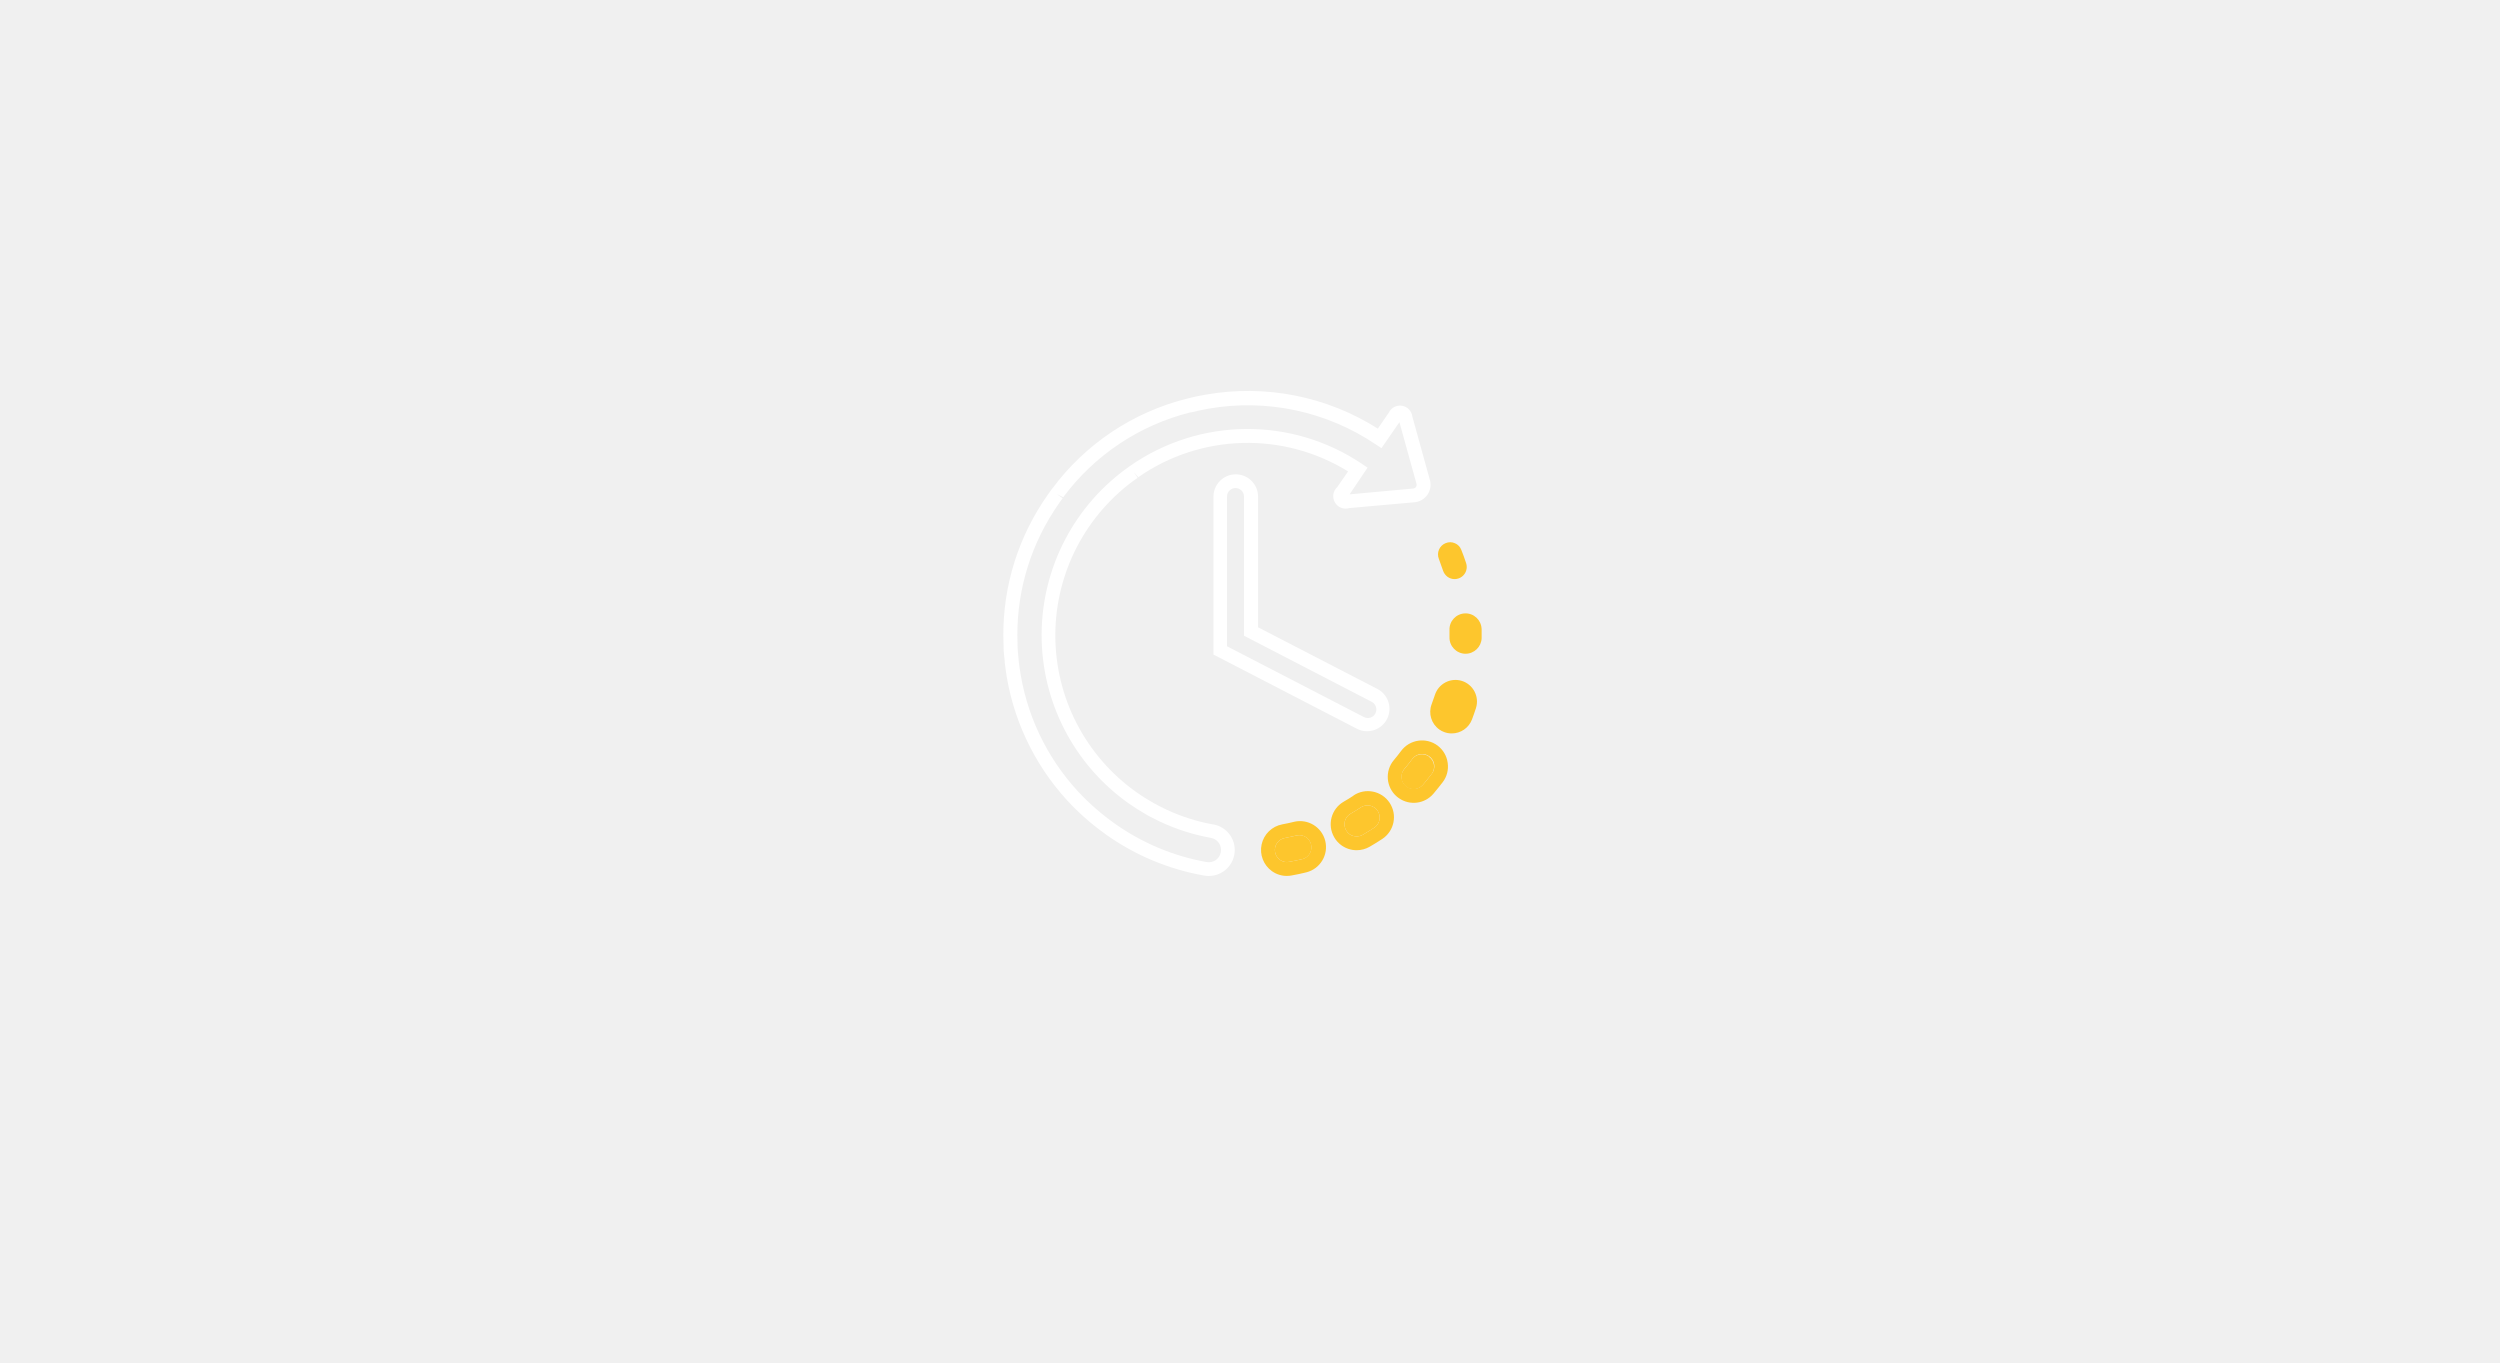
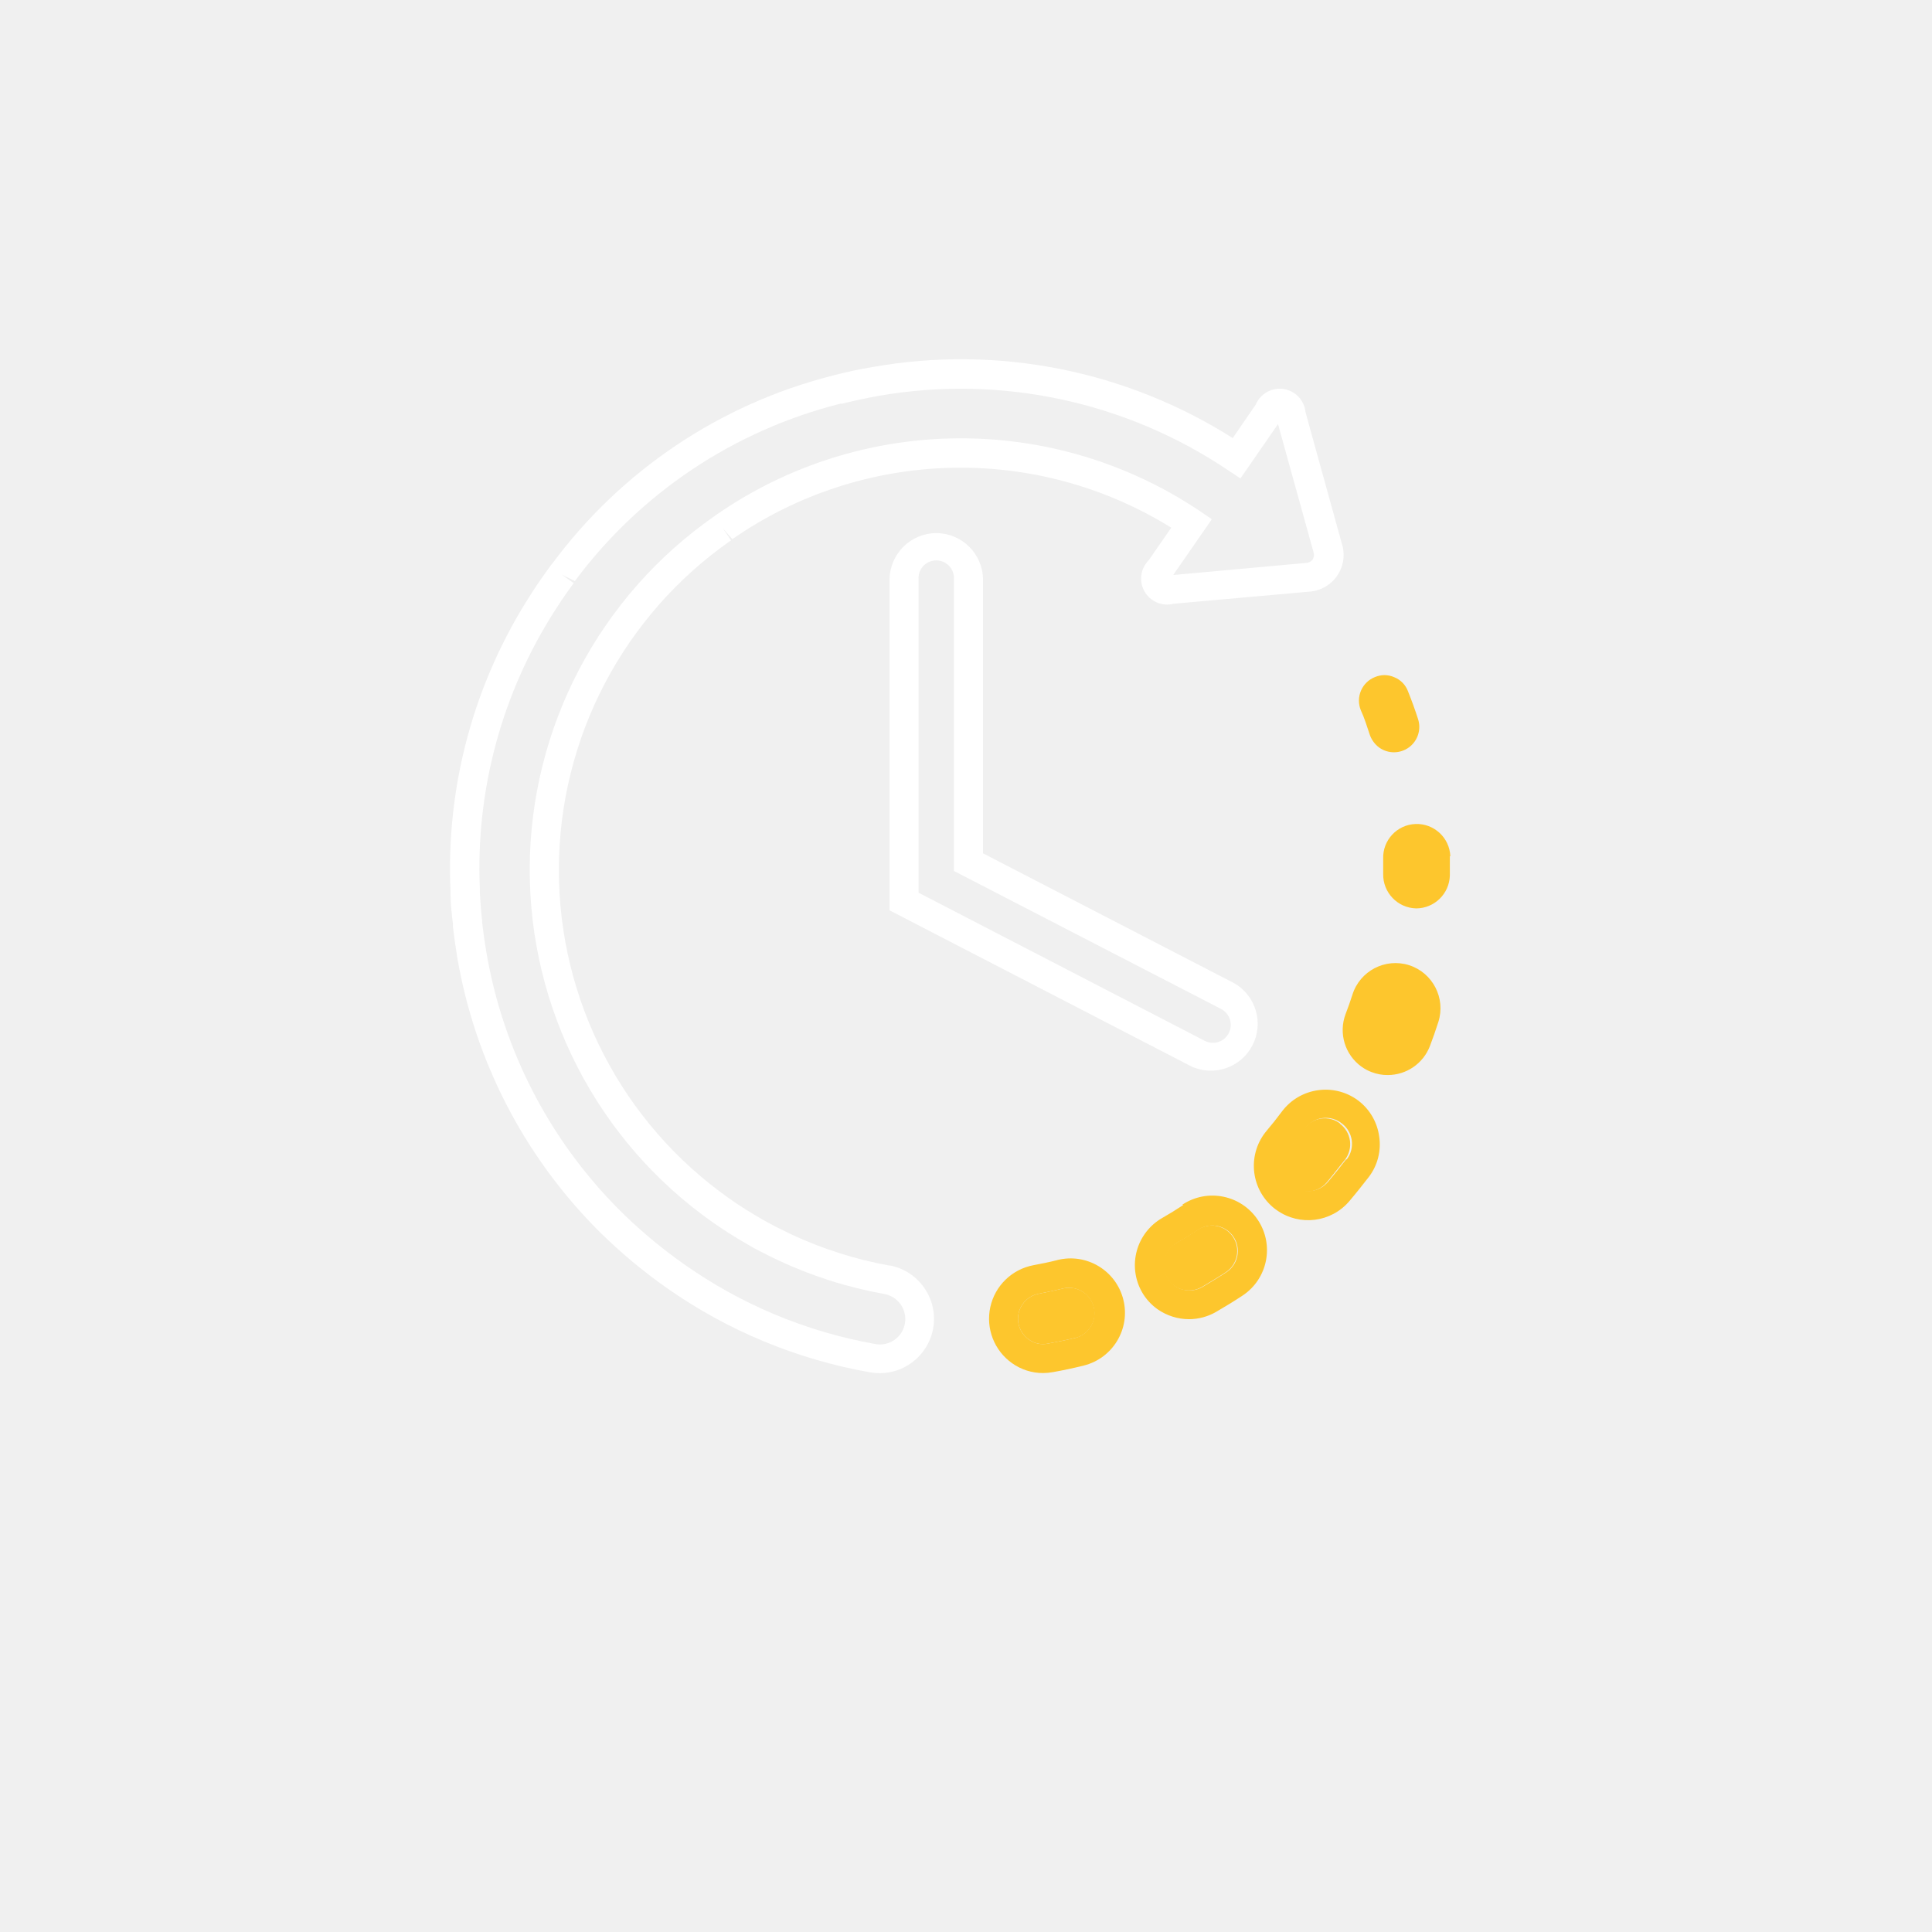
- <svg xmlns="http://www.w3.org/2000/svg" viewBox="0 0 433 236">
-   <path d="M209.74 145.17a35.31 35.31 0 0 1-8.77-2.79l-.13-.06c-.55-.27-1.11-.54-1.65-.83l-.25-.13-.62-.36c-1-.55-1.9-1.15-2.8-1.78a35.66 35.66 0 0 1 .17-58.44l.11-.08a35.53 35.53 0 0 1 40.06-.33l1 .68-3.12 4.52 10.95-1a.72.72 0 0 0 .55-.28.74.74 0 0 0 .07-.61l-2.94-10.61-3.11 4.5-1-.66a39.64 39.64 0 0 0-29-6.17c-1.06.18-2.08.4-3 .64h-.12a39.33 39.33 0 0 0-22 14.69l-1.1-.54 1 .71-.54.75c-.33.48-.6.86-.85 1.26 0 0-.05.09-.12.19a39.48 39.48 0 0 0-6.3 23.11v.33c0 .78.1 1.56.19 2.34v.14c.1.83.21 1.64.35 2.45a39.56 39.56 0 0 0 11 21.33l.54.53a41.48 41.48 0 0 0 4.78 3.94 39.38 39.38 0 0 0 15.9 6.65 2.1 2.1 0 0 0 .74-4.14z" fill="none" />
-   <path d="M215.51 86a1.47 1.47 0 1 0-2.94 0v25.91l23.7 12.25a1.47 1.47 0 0 0 2-.63 1.49 1.49 0 0 0-.63-2l-22.12-11.43z" fill="none" />
-   <path d="M210.16 142.81a33.24 33.24 0 0 1-8.1-2.57l-.25-.12-1.11-.55-.89-.48c-1-.57-2-1.18-2.92-1.84a33.27 33.27 0 0 1 .15-54.5l-.68-1 .79.9a33.13 33.13 0 0 1 36.34-1l-1.87 2.7a2.15 2.15 0 0 0 2.07 3.65l11.21-1a3.05 3.05 0 0 0 2.72-4l-3-10.85a2.15 2.15 0 0 0-4.07-.69l-1.91 2.78a42 42 0 0 0-29.79-5.89c-1.08.18-2.13.4-3.13.66l-.23.06a41.59 41.59 0 0 0-23.23 15.55 1.74 1.74 0 0 0-.18.22l-.64.9c-.28.4-.56.8-.82 1.21l-.1.16a41.9 41.9 0 0 0-6.7 24.69v.2c0 .84.1 1.69.2 2.52a1.38 1.38 0 0 0 0 .22c.1.85.22 1.7.36 2.56a42.07 42.07 0 0 0 11.54 22.47l.36.36a44 44 0 0 0 5.43 4.52 41.93 41.93 0 0 0 16.85 7 4.4 4.4 0 0 0 .8.07 4.5 4.5 0 0 0 .79-8.93zm1.28 4.8a2.1 2.1 0 0 1-2.44 1.7 39.38 39.38 0 0 1-15.9-6.65 41.48 41.48 0 0 1-4.78-3.94l-.54-.53a39.56 39.56 0 0 1-11-21.33c-.14-.81-.25-1.62-.35-2.45v-.14c-.09-.78-.15-1.56-.19-2.34v-.33a39.48 39.48 0 0 1 6.3-23.11c.07-.1.12-.19.12-.19.25-.4.52-.78.85-1.26l.54-.75-1-.71 1.1.54a39.33 39.33 0 0 1 22-14.69h.12c.95-.24 2-.46 3-.64a39.64 39.64 0 0 1 29 6.17l1 .66 3.11-4.5 2.94 10.61a.74.74 0 0 1-.07.61.72.72 0 0 1-.55.28l-10.95 1 3.11-4.62-1-.68a35.53 35.53 0 0 0-40.06.33l-.11.08a35.69 35.69 0 0 0-.17 58.44c.9.63 1.84 1.23 2.8 1.78l.62.36.25.13c.54.29 1.1.56 1.65.83l.13.06a35.31 35.31 0 0 0 8.77 2.79 2.11 2.11 0 0 1 1.7 2.49z" fill="#fff" />
-   <path d="M214 82.15a3.88 3.88 0 0 0-3.83 3.85v27.37l25 12.93a3.88 3.88 0 0 0 3.55-6.89l-20.82-10.76V86a3.88 3.88 0 0 0-3.9-3.85zm23.59 39.41a1.49 1.49 0 0 1 .63 2 1.47 1.47 0 0 1-2 .63l-23.7-12.25V86a1.47 1.47 0 1 1 2.94 0v24.11z" fill="#fff" />
-   <path d="M224.66 144.68c-.7.17-1.42.32-2.12.46a2.11 2.11 0 0 0-1.7 2.45 2.14 2.14 0 0 0 .87 1.35 2 2 0 0 0 1.58.33c.8-.15 1.6-.31 2.39-.5a2.11 2.11 0 0 0-1-4.09zm25.28-45.83a2.22 2.22 0 0 0 .78 1.06 2.1 2.1 0 0 0 3.21-2.38c-.25-.78-.53-1.54-.83-2.29a2 2 0 0 0-1.1-1.15 2 2 0 0 0-.83-.18 2.13 2.13 0 0 0-.78.16 2.1 2.1 0 0 0-1.18 2.73c.25.67.5 1.36.73 2.05zm-14.17 40.94c-.61.41-1.24.79-1.86 1.15a2.1 2.1 0 0 0-.76 2.88 2 2 0 0 0 .6.67 2.14 2.14 0 0 0 2.27.1c.69-.41 1.39-.83 2.07-1.28a2.11 2.11 0 0 0-2.32-3.52zm11.77-8.73a2.11 2.11 0 0 0-2.95.42c-.43.58-.88 1.15-1.36 1.71a2.1 2.1 0 0 0 .25 3l.12.1a2.13 2.13 0 0 0 2.84-.34c.53-.62 1-1.26 1.53-1.9a2.12 2.12 0 0 0-.43-2.95zm5.22-11.76a2.16 2.16 0 0 0-.62-.09 2.1 2.1 0 0 0-2 1.47c-.22.69-.47 1.39-.72 2.06a2.12 2.12 0 0 0 .75 2.47 1.69 1.69 0 0 0 .44.23 2.1 2.1 0 0 0 2.74-1.2c.29-.76.56-1.53.8-2.3a2.12 2.12 0 0 0-1.39-2.64zm1.06-12.82h-.08a2.12 2.12 0 0 0-2 2.19v2.17a2.13 2.13 0 0 0 2.06 2.16 2.18 2.18 0 0 0 2.15-2.06v-2.44a2.12 2.12 0 0 0-2.13-2.02z" fill="#fdc62d" />
-   <path d="M224.08 142.35c-.65.17-1.32.3-2 .43a4.51 4.51 0 0 0-1.77 8.11 4.41 4.41 0 0 0 2.57.82 4.78 4.78 0 0 0 .84-.08c.84-.15 1.69-.33 2.53-.54a4.5 4.5 0 1 0-2.18-8.74zm1.6 6.42c-.79.19-1.59.35-2.39.5a2 2 0 0 1-1.58-.33 2.14 2.14 0 0 1-.87-1.35 2.11 2.11 0 0 1 1.7-2.45c.7-.14 1.42-.29 2.12-.46a2.11 2.11 0 0 1 1 4.09zm8.77-10.98c-.56.37-1.14.73-1.72 1.06a4.51 4.51 0 0 0-1.65 6.16 4.45 4.45 0 0 0 1.3 1.43 4.57 4.57 0 0 0 2.6.82 4.5 4.5 0 0 0 2.25-.61c.74-.43 1.48-.88 2.19-1.35a4.5 4.5 0 0 0-5-7.52zm3.64 5.52c-.68.45-1.38.87-2.07 1.28a2.14 2.14 0 0 1-2.27-.1 2 2 0 0 1-.6-.67 2.1 2.1 0 0 1 .76-2.88c.62-.36 1.25-.74 1.86-1.15a2.11 2.11 0 0 1 2.32 3.52zm18.52-34.4a2.78 2.78 0 0 0-5.56.22v1.25a2.8 2.8 0 0 0 2.73 2.85h.05a2.8 2.8 0 0 0 2.79-2.72v-1.6zm-2.8 2.84a1.31 1.31 0 0 1-.71-.24 1.29 1.29 0 0 1-.56-1.09v-1.34a1.32 1.32 0 0 1 1.25-1.36h.05a1.31 1.31 0 0 1 1.3 1.25v1.51a1.34 1.34 0 0 1-1.33 1.27zM249 129.14a4.52 4.52 0 0 0-6.31.9q-.6.81-1.26 1.59a4.51 4.51 0 0 0 .5 6.34 3.1 3.1 0 0 0 .34.26 4.48 4.48 0 0 0 6-.76c.56-.66 1.09-1.33 1.61-2a4.44 4.44 0 0 0 .86-3.34 4.49 4.49 0 0 0-1.74-2.99zm-1 4.86c-.49.64-1 1.28-1.53 1.9a2.13 2.13 0 0 1-2.84.34l-.12-.1a2.1 2.1 0 0 1-.25-3c.48-.56.93-1.13 1.36-1.71a2.11 2.11 0 0 1 2.95-.42A2.12 2.12 0 0 1 248 134zm5.19-16.07a3.74 3.74 0 0 0-4.67 2.45c-.17.53-.36 1.07-.56 1.59a3.74 3.74 0 0 0 1.33 4.38 3.51 3.51 0 0 0 .83.44 3.63 3.63 0 0 0 1.33.24 3.74 3.74 0 0 0 3.49-2.4c.25-.66.49-1.34.7-2a3.75 3.75 0 0 0-2.45-4.7zm.54 4.09c-.2.63-.42 1.28-.66 1.9a1.75 1.75 0 0 1-2.27 1 1.24 1.24 0 0 1-.36-.19 1.73 1.73 0 0 1-.63-2c.21-.56.41-1.13.59-1.7a1.76 1.76 0 0 1 1.67-1.23 1.82 1.82 0 0 1 .52.08 1.75 1.75 0 0 1 1.14 2.12z" fill="#fdc62d" />
+ <svg xmlns="http://www.w3.org/2000/svg" viewBox="0 0 160 160">
+   <path d="M73.24 107.17a35.31 35.31 0 0 1-8.77-2.79l-.13-.06c-.55-.27-1.11-.54-1.65-.83l-.25-.13-.62-.36c-1-.55-1.9-1.15-2.8-1.78a35.66 35.66 0 0 1 .17-58.44l.11-.08a35.53 35.53 0 0 1 40.06-.33l1 .68-3.12 4.52 11-1a.72.72 0 0 0 .55-.28.74.74 0 0 0 .07-.61l-2.94-10.61-3.11 4.5-1-.66a39.64 39.64 0 0 0-29-6.17c-1.06.18-2.08.4-3 .64H69.69a39.33 39.33 0 0 0-22 14.69l-1.1-.54 1 .71L47 49c-.33.48-.6.86-.85 1.26 0 0 0 .09-.12.19A39.48 39.48 0 0 0 39.7 73.6v.33c0 .78.1 1.56.19 2.34v.14c.1.83.21 1.64.35 2.45a39.56 39.56 0 0 0 11 21.33l.54.53a41.48 41.48 0 0 0 4.78 3.94 39.38 39.38 0 0 0 15.9 6.65 2.1 2.1 0 0 0 .74-4.14z" fill="none" />
+   <path d="M79 48a1.47 1.47 0 1 0-2.94 0v25.93l23.7 12.25a1.47 1.47 0 0 0 2-.63 1.49 1.49 0 0 0-.63-2L79 72.13z" fill="none" />
+   <path d="M73.66 104.81a33.24 33.24 0 0 1-8.1-2.57l-.25-.12-1.11-.55-.89-.48c-1-.57-2-1.18-2.92-1.84a33.27 33.27 0 0 1 .15-54.5l-.68-1 .79.9A33.13 33.13 0 0 1 97 43.7l-1.87 2.7a2.15 2.15 0 0 0 2.06 3.6l11.21-1a3.05 3.05 0 0 0 2.72-4l-3-10.85a2.15 2.15 0 0 0-4.12-.65l-1.91 2.78a42 42 0 0 0-29.79-5.89c-1.08.18-2.13.4-3.13.66l-.23.06a41.59 41.59 0 0 0-23.19 15.55 1.74 1.74 0 0 0-.18.22l-.64.9c-.28.4-.56.8-.82 1.21l-.1.16a41.9 41.9 0 0 0-6.7 24.69V74c0 .84.1 1.69.2 2.52a1.38 1.38 0 0 0 0 .22c.1.85.22 1.7.36 2.56a42.07 42.07 0 0 0 11.54 22.47l.36.36a44 44 0 0 0 5.43 4.52 41.93 41.93 0 0 0 16.85 7 4.4 4.4 0 0 0 .8.07 4.5 4.5 0 0 0 .79-8.93zm1.28 4.8a2.1 2.1 0 0 1-2.44 1.7 39.38 39.38 0 0 1-15.9-6.65 41.48 41.48 0 0 1-4.78-3.94l-.54-.53a39.56 39.56 0 0 1-11-21.33c-.14-.81-.25-1.62-.35-2.45v-.14c-.09-.78-.15-1.56-.19-2.34v-.33A39.48 39.48 0 0 1 46 50.49c.07-.1.12-.19.12-.19.25-.4.52-.78.85-1.26l.54-.75-1-.71 1.1.54a39.33 39.33 0 0 1 22-14.69H69.73c1-.24 2-.46 3-.64a39.64 39.64 0 0 1 29 6.17l1 .66 3.11-4.5 2.94 10.61a.74.74 0 0 1-.07.61.72.72 0 0 1-.55.28l-11 1 3.2-4.62-1-.68a35.53 35.53 0 0 0-40.06.33l-.11.08a35.69 35.69 0 0 0-.19 58.48c.9.63 1.84 1.23 2.8 1.78l.62.36.25.13c.54.29 1.1.56 1.65.83l.13.06a35.31 35.31 0 0 0 8.77 2.79 2.11 2.11 0 0 1 1.72 2.45z" fill="#fff" />
+   <path d="M77.54 44.15A3.88 3.88 0 0 0 73.67 48v27.39l25 12.93a3.88 3.88 0 0 0 3.55-6.89L81.41 70.67V48a3.88 3.88 0 0 0-3.87-3.85zm23.59 39.41a1.49 1.49 0 0 1 .63 2 1.47 1.47 0 0 1-2 .63L76.07 73.93V48A1.47 1.47 0 1 1 79 48v24.13z" fill="#fff" />
+   <path d="M88.16 106.68c-.7.17-1.42.32-2.12.46a2.11 2.11 0 0 0-1.7 2.45 2.14 2.14 0 0 0 .87 1.35 2 2 0 0 0 1.58.33c.8-.15 1.6-.31 2.39-.5a2.11 2.11 0 0 0-1-4.09zM113.44 60.85a2.22 2.22 0 0 0 .78 1.06 2.1 2.1 0 0 0 3.21-2.38c-.25-.78-.53-1.54-.83-2.29a2 2 0 0 0-1.12-1.15 2 2 0 0 0-.83-.18 2.13 2.13 0 0 0-.78.16 2.1 2.1 0 0 0-1.18 2.73c.31.67.52 1.36.75 2.05zM99.27 101.79c-.61.41-1.24.79-1.86 1.15a2.1 2.1 0 0 0-.76 2.88 2 2 0 0 0 .6.67 2.14 2.14 0 0 0 2.27.1c.69-.41 1.39-.83 2.07-1.28a2.11 2.11 0 0 0-2.32-3.52zM111 93.06a2.11 2.11 0 0 0-3 .42c-.43.58-.88 1.15-1.36 1.71a2.1 2.1 0 0 0 .25 3l.12.1a2.13 2.13 0 0 0 2.84-.34c.53-.62 1-1.26 1.53-1.9a2.12 2.12 0 0 0-.43-3zM116.26 81.3a2.16 2.16 0 0 0-.62-.09 2.1 2.1 0 0 0-2 1.47c-.22.69-.47 1.39-.72 2.06a2.12 2.12 0 0 0 .75 2.47 1.69 1.69 0 0 0 .44.23 2.1 2.1 0 0 0 2.74-1.2c.29-.76.56-1.53.8-2.3a2.12 2.12 0 0 0-1.39-2.64zM117.32 68.48h-.08a2.12 2.12 0 0 0-2 2.19v2.17A2.13 2.13 0 0 0 117.3 75a2.18 2.18 0 0 0 2.15-2.06V70.5a2.12 2.12 0 0 0-2.13-2.02z" fill="#fdc62d" />
+   <path d="M87.58 104.35c-.65.17-1.32.3-2 .43a4.51 4.51 0 0 0-1.77 8.11 4.41 4.41 0 0 0 2.57.82 4.78 4.78 0 0 0 .84-.08c.84-.15 1.69-.33 2.53-.54a4.5 4.5 0 1 0-2.18-8.74zm1.6 6.42c-.79.19-1.59.35-2.39.5a2 2 0 0 1-1.58-.33 2.14 2.14 0 0 1-.87-1.35 2.11 2.11 0 0 1 1.7-2.45c.7-.14 1.42-.29 2.12-.46a2.11 2.11 0 0 1 1 4.09zM98 99.79c-.56.37-1.14.73-1.72 1.06a4.51 4.51 0 0 0-1.71 6.15 4.45 4.45 0 0 0 1.3 1.43 4.57 4.57 0 0 0 2.6.82 4.5 4.5 0 0 0 2.25-.61c.74-.43 1.48-.88 2.19-1.35a4.5 4.5 0 0 0-5-7.52zm3.64 5.52c-.68.45-1.38.87-2.07 1.28a2.14 2.14 0 0 1-2.27-.1 2 2 0 0 1-.6-.67 2.1 2.1 0 0 1 .76-2.88c.62-.36 1.25-.74 1.86-1.15a2.11 2.11 0 0 1 2.32 3.52zM120.11 70.91a2.78 2.78 0 0 0-5.56.22v1.25a2.8 2.8 0 0 0 2.73 2.85 2.8 2.8 0 0 0 2.79-2.72v-1.6zm-2.8 2.84a1.31 1.31 0 0 1-.71-.24 1.29 1.29 0 0 1-.56-1.09v-1.34a1.32 1.32 0 0 1 1.25-1.36 1.31 1.31 0 0 1 1.3 1.25v1.51a1.34 1.34 0 0 1-1.28 1.27zM112.48 91.14a4.52 4.52 0 0 0-6.31.9q-.6.81-1.26 1.59a4.51 4.51 0 0 0 .5 6.34 3.1 3.1 0 0 0 .34.26 4.48 4.48 0 0 0 6-.76c.56-.66 1.09-1.33 1.61-2a4.44 4.44 0 0 0 .86-3.34 4.49 4.49 0 0 0-1.74-2.99zm-1 4.87c-.49.64-1 1.28-1.53 1.9a2.13 2.13 0 0 1-2.84.34l-.12-.1a2.1 2.1 0 0 1-.25-3c.48-.56.93-1.13 1.36-1.71a2.11 2.11 0 0 1 3-.42 2.12 2.12 0 0 1 .43 3zM116.69 79.93a3.74 3.74 0 0 0-4.69 2.45c-.17.53-.36 1.07-.56 1.59a3.74 3.74 0 0 0 1.33 4.38 3.51 3.51 0 0 0 .83.44 3.63 3.63 0 0 0 1.33.24 3.74 3.74 0 0 0 3.49-2.4c.25-.66.49-1.34.7-2a3.75 3.75 0 0 0-2.43-4.7zm.54 4.09c-.2.63-.42 1.28-.66 1.9a1.75 1.75 0 0 1-2.27 1 1.24 1.24 0 0 1-.36-.19 1.73 1.73 0 0 1-.63-2c.21-.56.41-1.13.59-1.7a1.76 1.76 0 0 1 1.67-1.23 1.82 1.82 0 0 1 .52.08 1.75 1.75 0 0 1 1.14 2.12z" fill="#fdc62d" />
</svg>
